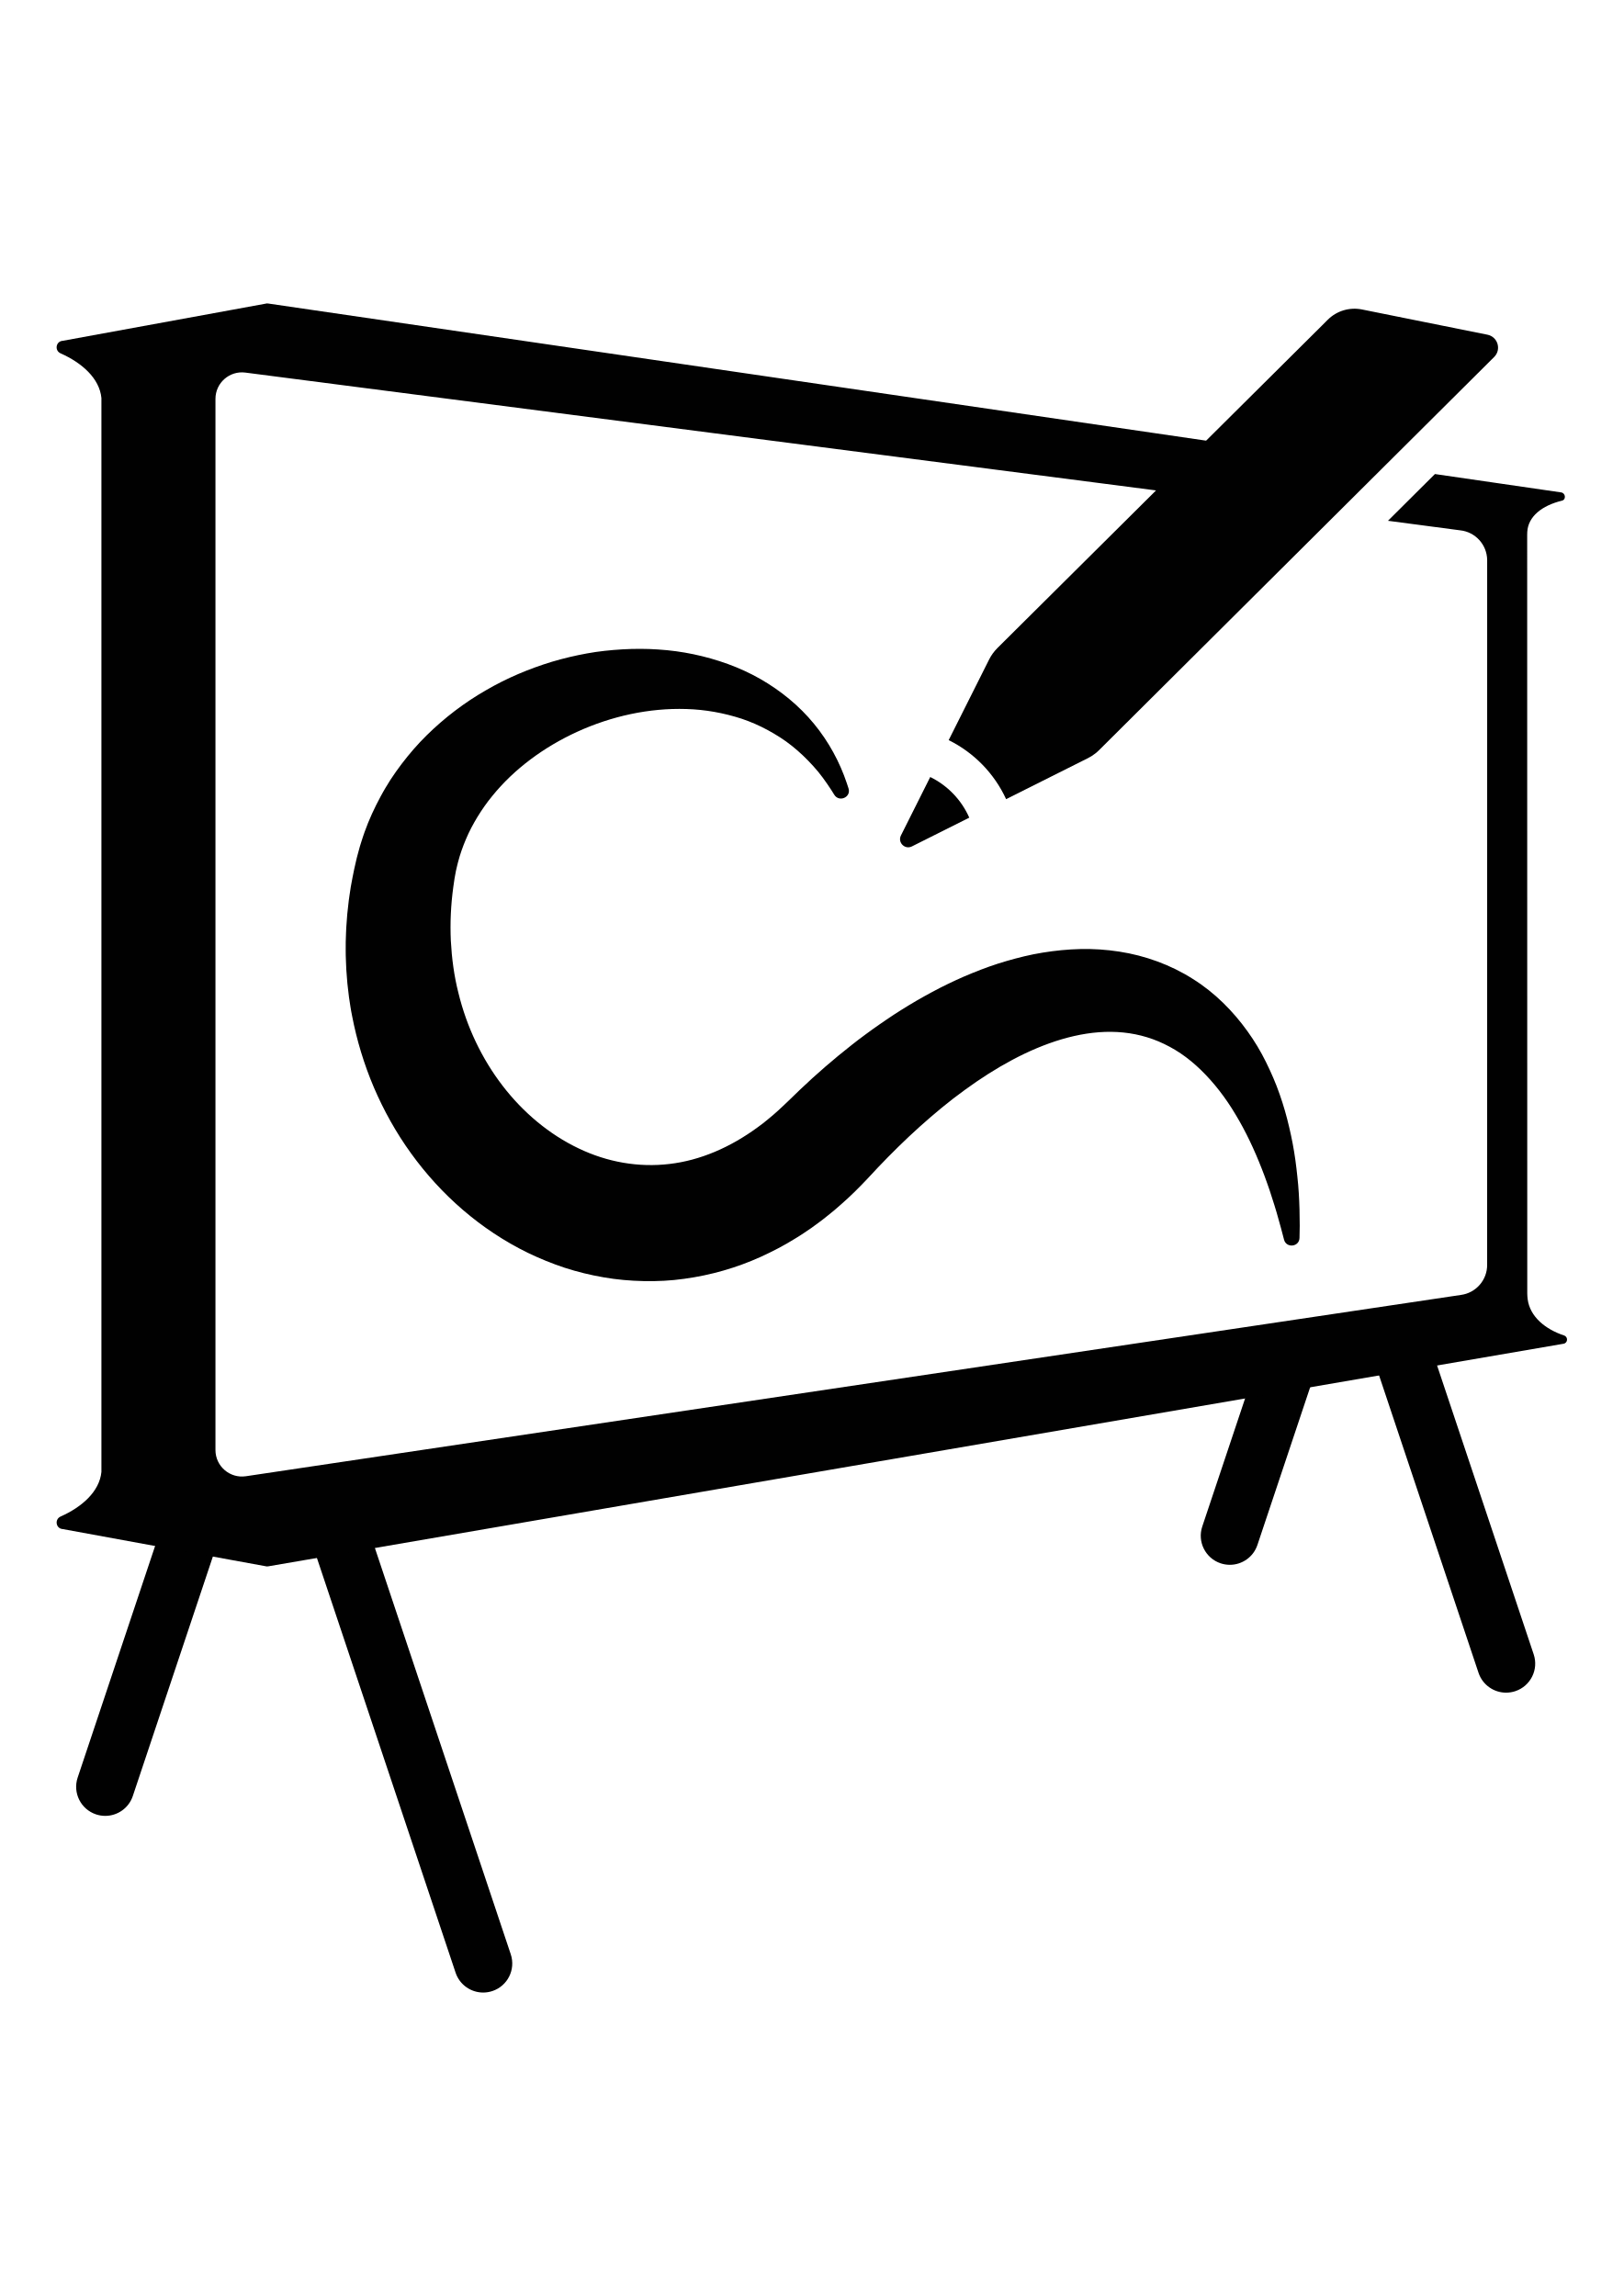
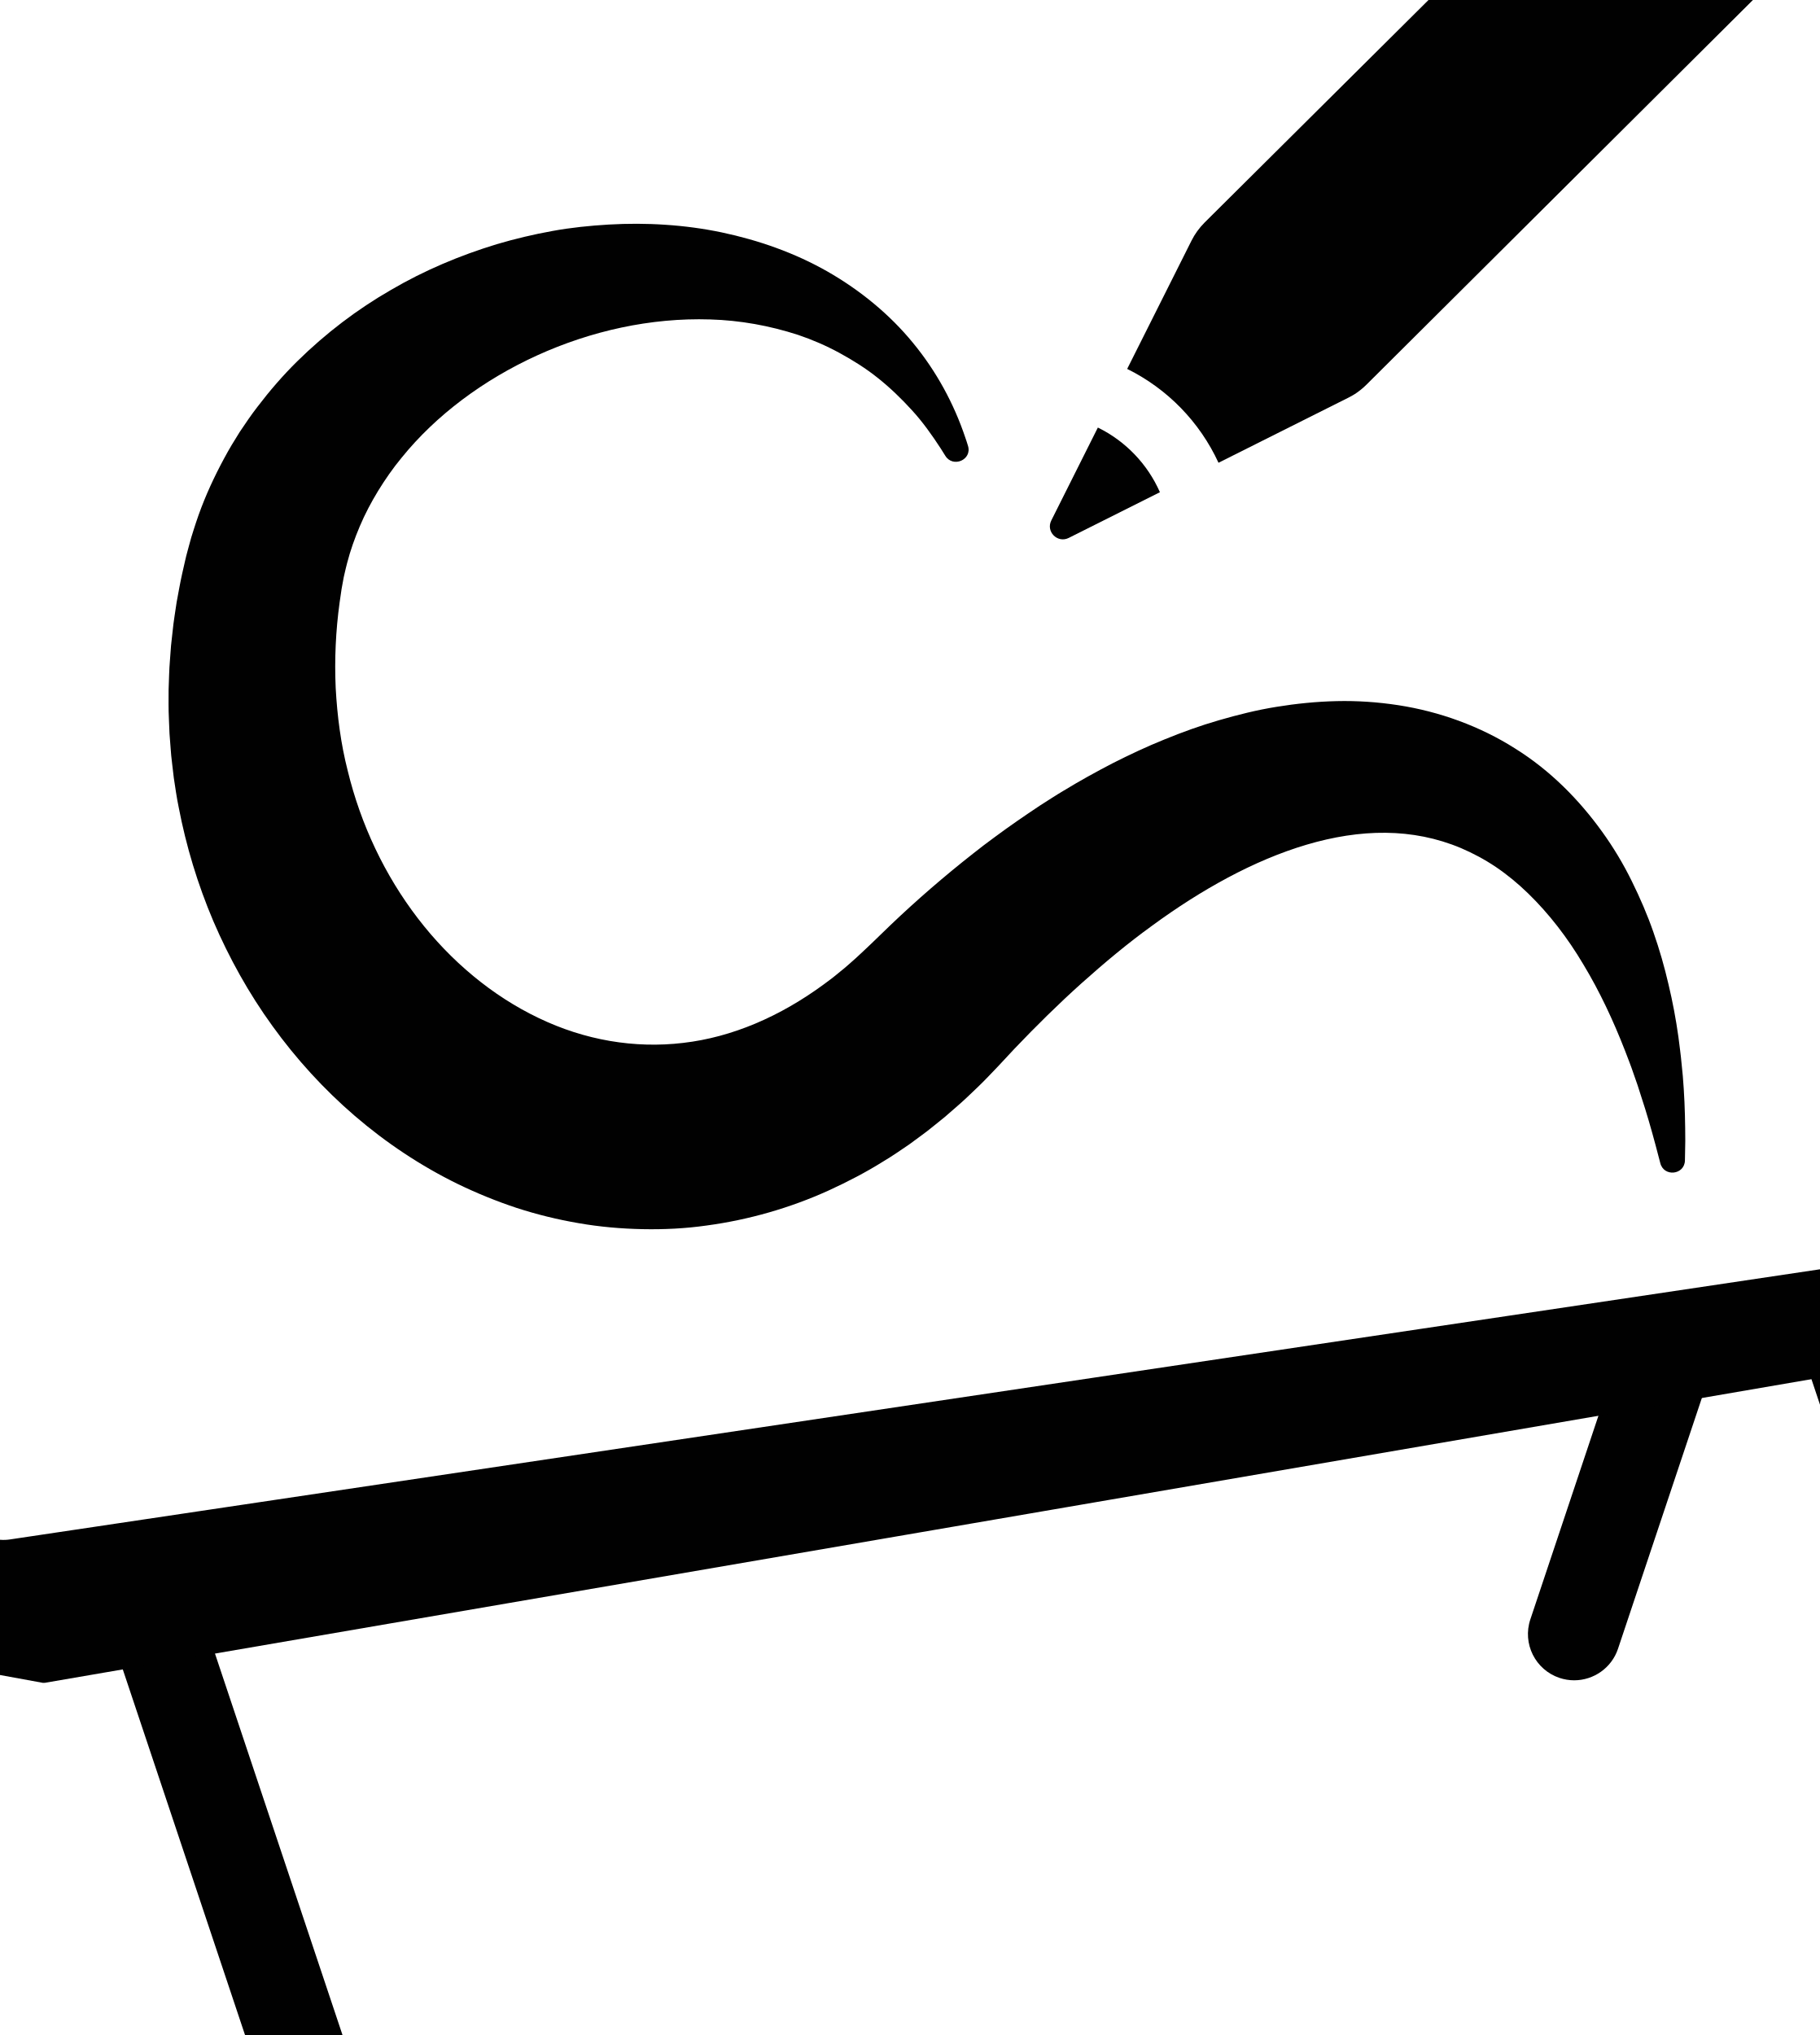
- <svg xmlns="http://www.w3.org/2000/svg" version="1.1" id="Layer_1" x="0px" y="0px" viewBox="0 0 595.28 841.89" style="enable-background:new 0 0 595.28 841.89;" xml:space="preserve">
+ <svg xmlns="http://www.w3.org/2000/svg" version="1.1" id="Layer_1" x="0px" y="0px" viewBox="87.87 186.32 419.57 469.25" style="enable-background:new 0 0 595.28 841.89;" xml:space="preserve">
  <style type="text/css">
	.st0{fill:#010101;}
</style>
  <g>
    <g>
      <path class="st0" d="M28.47,651.8c-1.87,5.58,1.15,11.62,6.73,13.49c1.12,0.37,2.26,0.55,3.38,0.55c4.46,0,8.62-2.82,10.11-7.28    l34.93-104.49c-6.77-1.38-13.44-4.13-20.21-6.78L28.47,651.8z" />
    </g>
    <g>
      <path class="st0" d="M463.91,503.4c-1.5,0.43-3.11,0.96-4.78,1.43l-18.36,54.91c-1.87,5.58,1.15,11.62,6.73,13.49    c1.12,0.37,2.26,0.55,3.38,0.55c4.46,0,8.62-2.82,10.11-7.28l22.66-67.77C477.04,499.93,470.45,501.42,463.91,503.4z" />
    </g>
    <g>
      <path class="st0" d="M562.28,606.62l-37.73-112.83c-7.24,0.73-14.49,1.39-21.74,2.22l39.24,117.37c1.49,4.46,5.65,7.28,10.11,7.28    c1.12,0,2.26-0.18,3.38-0.55C561.13,618.25,564.15,612.21,562.28,606.62z" />
    </g>
    <g>
      <path class="st0" d="M187.25,716.58l-57.19-171.05c-6.85,1.98-13.56,4.36-20.38,6.28l57.35,171.53c1.49,4.46,5.65,7.28,10.11,7.28    c1.12,0,2.26-0.18,3.38-0.55C186.11,728.21,189.12,722.17,187.25,716.58z" />
    </g>
    <path class="st0" d="M37.18,539.71c-0.69,7.22-7.19,12.92-14.96,16.36c-2.31,1.04-1.73,4.46,0.8,4.61l61.24,11.22l13.52,2.47   c0.07,0,0.14-0.01,0.21-0.01l0.31-0.01l0.05-0.01c0.01,0,0.02,0,0.03-0.01l474.78-81.6c1.66-0.23,1.83-2.51,0.24-3.05   c-6.73-2.23-12.51-6.8-13.34-13.34c-0.08-0.67-0.13-1.34-0.14-2.03l-0.03-278.18c-0.01-0.36,0-0.71,0.03-1.06   c0.3-5.68,5.38-9.7,12.73-11.49c1.61-0.39,1.31-2.82-0.33-3.03l-46.25-6.73l-17.22,17.14l26.48,3.5c5.56,0.59,9.81,5.26,9.89,10.86   l-0.01,258.36c0.09,5.64-4.1,10.44-9.68,11.15L90.15,541.3c-5.88,0.88-11.16-3.67-11.16-9.61l0,0l0-385.43   c0-5.86,5.15-10.39,10.96-9.64l314.93,40.75l18.65,2.42l51.7,6.75c2.74-6.39,5.65-12.69,8.9-18.84l-42.33-6.18l-18.27-2.67   L98.29,111.29c0,0-0.01,0.01-0.01,0.01c-0.06-0.01-0.11-0.02-0.18-0.02c0,0-0.21-0.02-0.33-0.01l-0.21,0.04l0,0c0,0,0,0,0,0   l-0.02,0.01l-12.5,2.29l-62.02,11.35c-2.54,0.15-3.12,3.58-0.8,4.61c7.76,3.44,14.27,9.15,14.96,16.37V539.71z" />
    <g>
      <path class="st0" d="M547.79,130.89L402.98,275.02c-0.45,0.45-0.94,0.89-1.45,1.28c-0.83,0.67-1.75,1.24-2.72,1.72l-29.95,15.01    c-4.33-9.4-11.78-17.06-21.06-21.64l14.82-29.55c0.77-1.55,1.79-2.95,3.01-4.18l118.95-118.22l2.19-2.19    c3.28-3.27,7.98-4.69,12.53-3.78l23.31,4.69l22.73,4.57C549.12,123.51,550.52,128.17,547.79,130.89z" />
    </g>
    <path class="st0" d="M311.09,289.12c1,3.24-3.49,5.17-5.25,2.27c-0.33-0.54-0.66-1.07-1-1.6c-2.05-3.15-4.19-6.17-6.67-8.87   c-2.46-2.71-5.06-5.21-7.85-7.43c-2.78-2.23-5.79-4.11-8.85-5.78c-3.07-1.67-6.26-3.05-9.54-4.16c-6.58-2.14-13.4-3.37-20.28-3.57   c-13.76-0.44-27.55,2.67-39.89,8.28c-12.33,5.61-23.31,13.75-31.28,23.61c-2.02,2.44-3.8,5.02-5.42,7.65   c-1.61,2.64-3.03,5.34-4.21,8.13c-1.18,2.78-2.19,5.61-2.93,8.49c-0.21,0.71-0.34,1.45-0.53,2.17c-0.19,0.72-0.32,1.45-0.45,2.18   l-0.2,1.09l-0.1,0.55l-0.09,0.62l-0.36,2.47c-0.91,6.6-1.2,13.19-0.91,19.7c0.35,6.5,1.19,12.94,2.78,19.15   c3.03,12.45,8.58,24.13,16.17,34.01c7.57,9.88,17.2,17.9,27.82,22.97c10.62,5.12,22.13,7.09,33.37,5.75   c11.26-1.3,22.33-6.08,32.45-13.52l1.89-1.41c0.63-0.48,1.23-1,1.85-1.5c1.25-0.97,2.44-2.08,3.65-3.14   c1.21-1.08,2.35-2.22,3.57-3.35l4.47-4.32c6.01-5.73,12.33-11.2,18.95-16.4l2.49-1.94l2.54-1.89c1.68-1.27,3.43-2.48,5.16-3.7   c1.73-1.22,3.52-2.39,5.28-3.58c1.81-1.14,3.58-2.32,5.43-3.41c3.66-2.23,7.44-4.32,11.29-6.32c3.88-1.96,7.83-3.83,11.93-5.48   c4.08-1.67,8.26-3.19,12.59-4.44c4.32-1.25,8.72-2.36,13.27-3.09c4.54-0.74,9.17-1.21,13.88-1.32c4.7-0.11,9.48,0.21,14.22,0.94   c9.48,1.46,18.86,4.85,26.95,10c8.15,5.08,14.81,11.9,20.04,19.17c2.63,3.64,4.9,7.45,6.82,11.35c1.92,3.89,3.63,7.83,5.01,11.82   c1.4,3.98,2.55,8.01,3.48,12.03c0.96,4.02,1.72,8.05,2.28,12.08c0.25,2.02,0.54,4.02,0.72,6.04l0.3,3.01l0.22,3.01   c0.26,4.01,0.34,8.01,0.35,11.99c-0.01,1.5-0.04,2.99-0.08,4.49c-0.09,3.34-4.86,3.85-5.68,0.61c-0.36-1.41-0.73-2.82-1.11-4.22   c-1-3.73-2.06-7.42-3.26-11.04l-0.87-2.72l-0.94-2.69c-0.6-1.8-1.31-3.55-1.97-5.3c-2.73-7-5.88-13.71-9.59-19.85   c-3.65-6.17-7.95-11.72-12.69-16.33c-2.37-2.31-4.87-4.37-7.47-6.13c-2.61-1.76-5.33-3.2-8.09-4.38   c-5.55-2.33-11.36-3.46-17.34-3.52c-11.96-0.13-24.51,4-36.37,10.33c-5.94,3.17-11.76,6.9-17.39,11.02   c-5.66,4.08-11.1,8.63-16.42,13.39c-5.31,4.77-10.44,9.83-15.43,15.07l-3.71,3.98c-1.54,1.6-3.09,3.27-4.72,4.83   c-1.65,1.57-3.27,3.16-5.02,4.65c-0.87,0.75-1.72,1.52-2.6,2.26l-2.7,2.18c-0.89,0.74-1.82,1.44-2.76,2.13l-2.82,2.07   c-1.95,1.31-3.86,2.66-5.91,3.87c-4,2.51-8.27,4.72-12.64,6.72c-8.78,3.98-18.31,6.74-28.09,8.06c-4.89,0.7-9.85,0.94-14.79,0.84   c-4.94-0.1-9.88-0.53-14.73-1.38c-4.85-0.83-9.63-2-14.28-3.51c-4.63-1.53-9.14-3.37-13.49-5.47   c-17.39-8.49-31.95-21.38-42.84-36.48c-5.47-7.55-9.99-15.7-13.63-24.17c-3.61-8.49-6.28-17.32-8-26.3   c-0.47-2.24-0.77-4.5-1.12-6.75l-0.4-3.39c-0.14-1.13-0.26-2.26-0.33-3.39l-0.26-3.4l-0.14-3.4c-0.12-2.26-0.07-4.53-0.07-6.79   c0.1-2.26,0.11-4.51,0.31-6.76l0.25-3.36l0.37-3.35c0.21-2.23,0.61-4.44,0.92-6.65c0.41-2.19,0.79-4.39,1.27-6.56l0.74-3.25   l0.19-0.81l0.23-0.87l0.47-1.74c0.31-1.16,0.63-2.32,1.02-3.46c0.38-1.14,0.72-2.29,1.14-3.42c1.61-4.52,3.63-8.88,5.89-13.06   c0.58-1.04,1.13-2.09,1.75-3.1l1.86-3.02c1.31-1.96,2.64-3.92,4.07-5.77c2.84-3.73,5.89-7.26,9.18-10.5   c6.58-6.48,13.86-12.01,21.64-16.48c7.74-4.53,15.96-7.97,24.37-10.53c4.22-1.25,8.49-2.26,12.8-3.04   c4.3-0.79,8.66-1.23,13.02-1.49c4.35-0.25,8.72-0.25,13.07,0.05c4.35,0.28,8.68,0.86,12.95,1.75c8.53,1.8,16.87,4.72,24.43,9.03   c7.55,4.32,14.35,9.89,19.74,16.48c5.41,6.57,9.43,14.04,12.02,21.75C310.68,287.8,310.89,288.46,311.09,289.12z" />
    <path class="st0" d="M355.35,299.82l-21.03,10.54c-2.58,1.29-5.31-1.45-4.02-4.02l10.74-21.43   C347.4,288.02,352.49,293.32,355.35,299.82z" />
  </g>
</svg>
